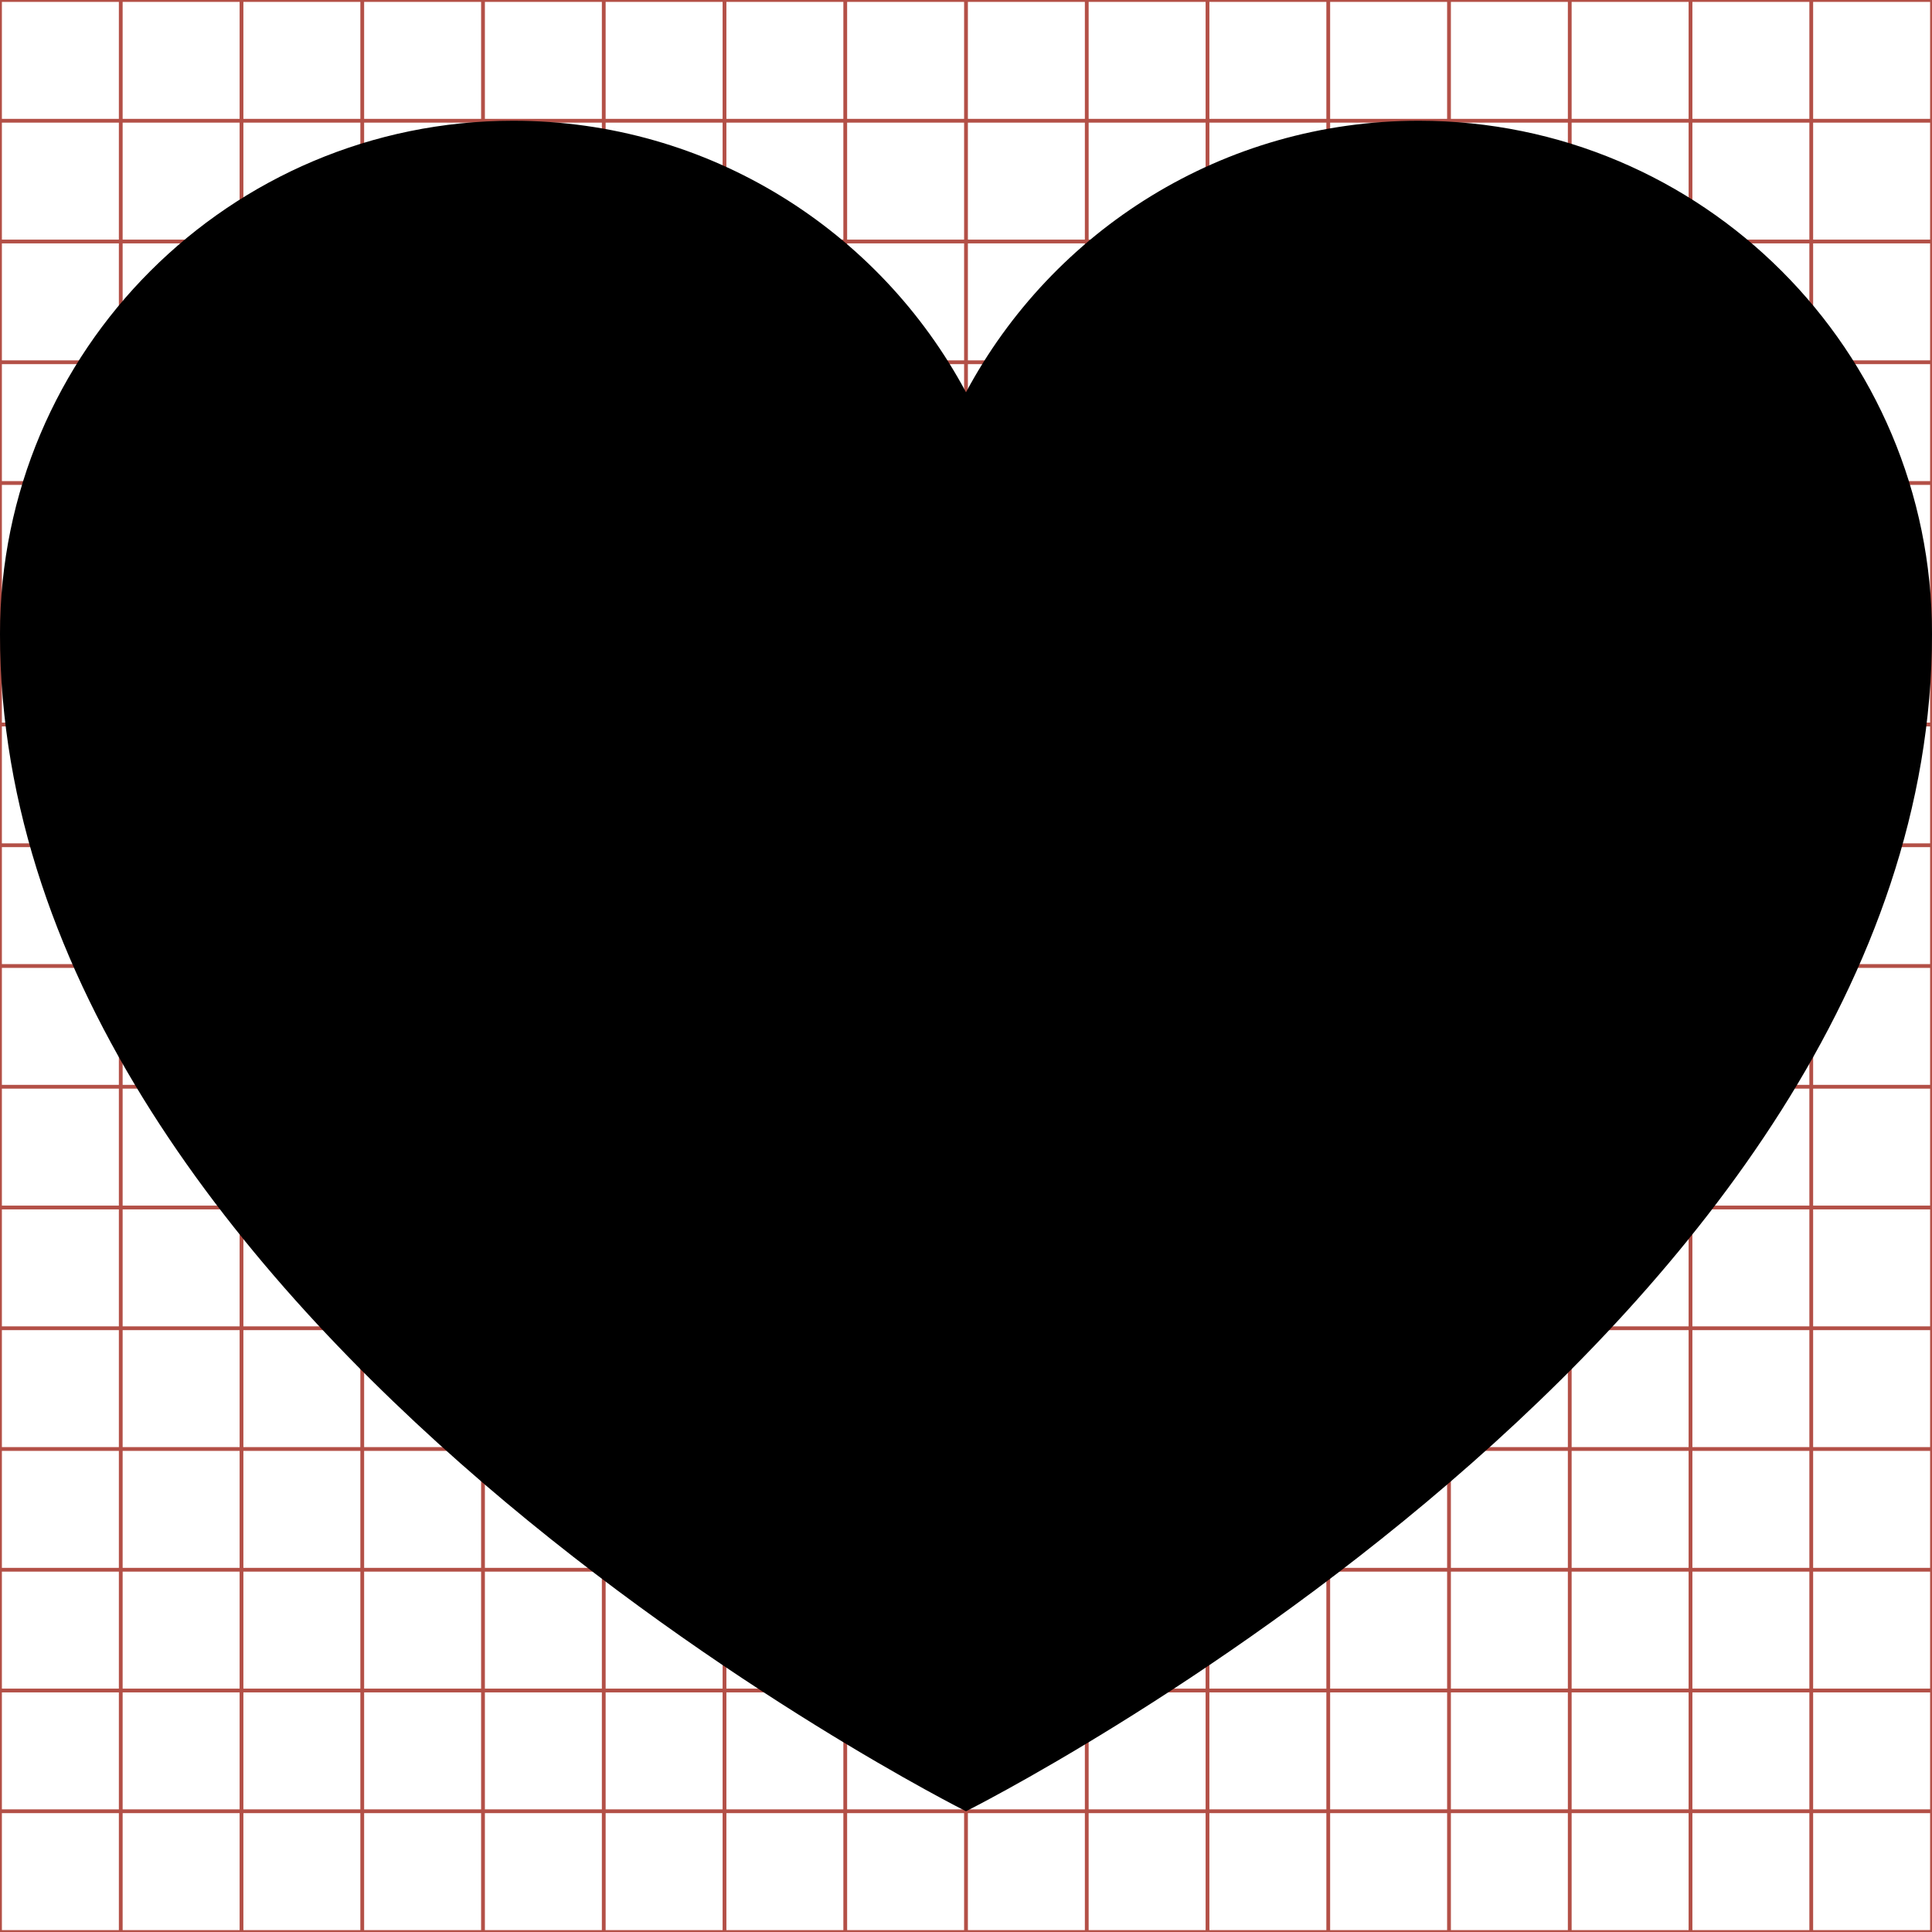
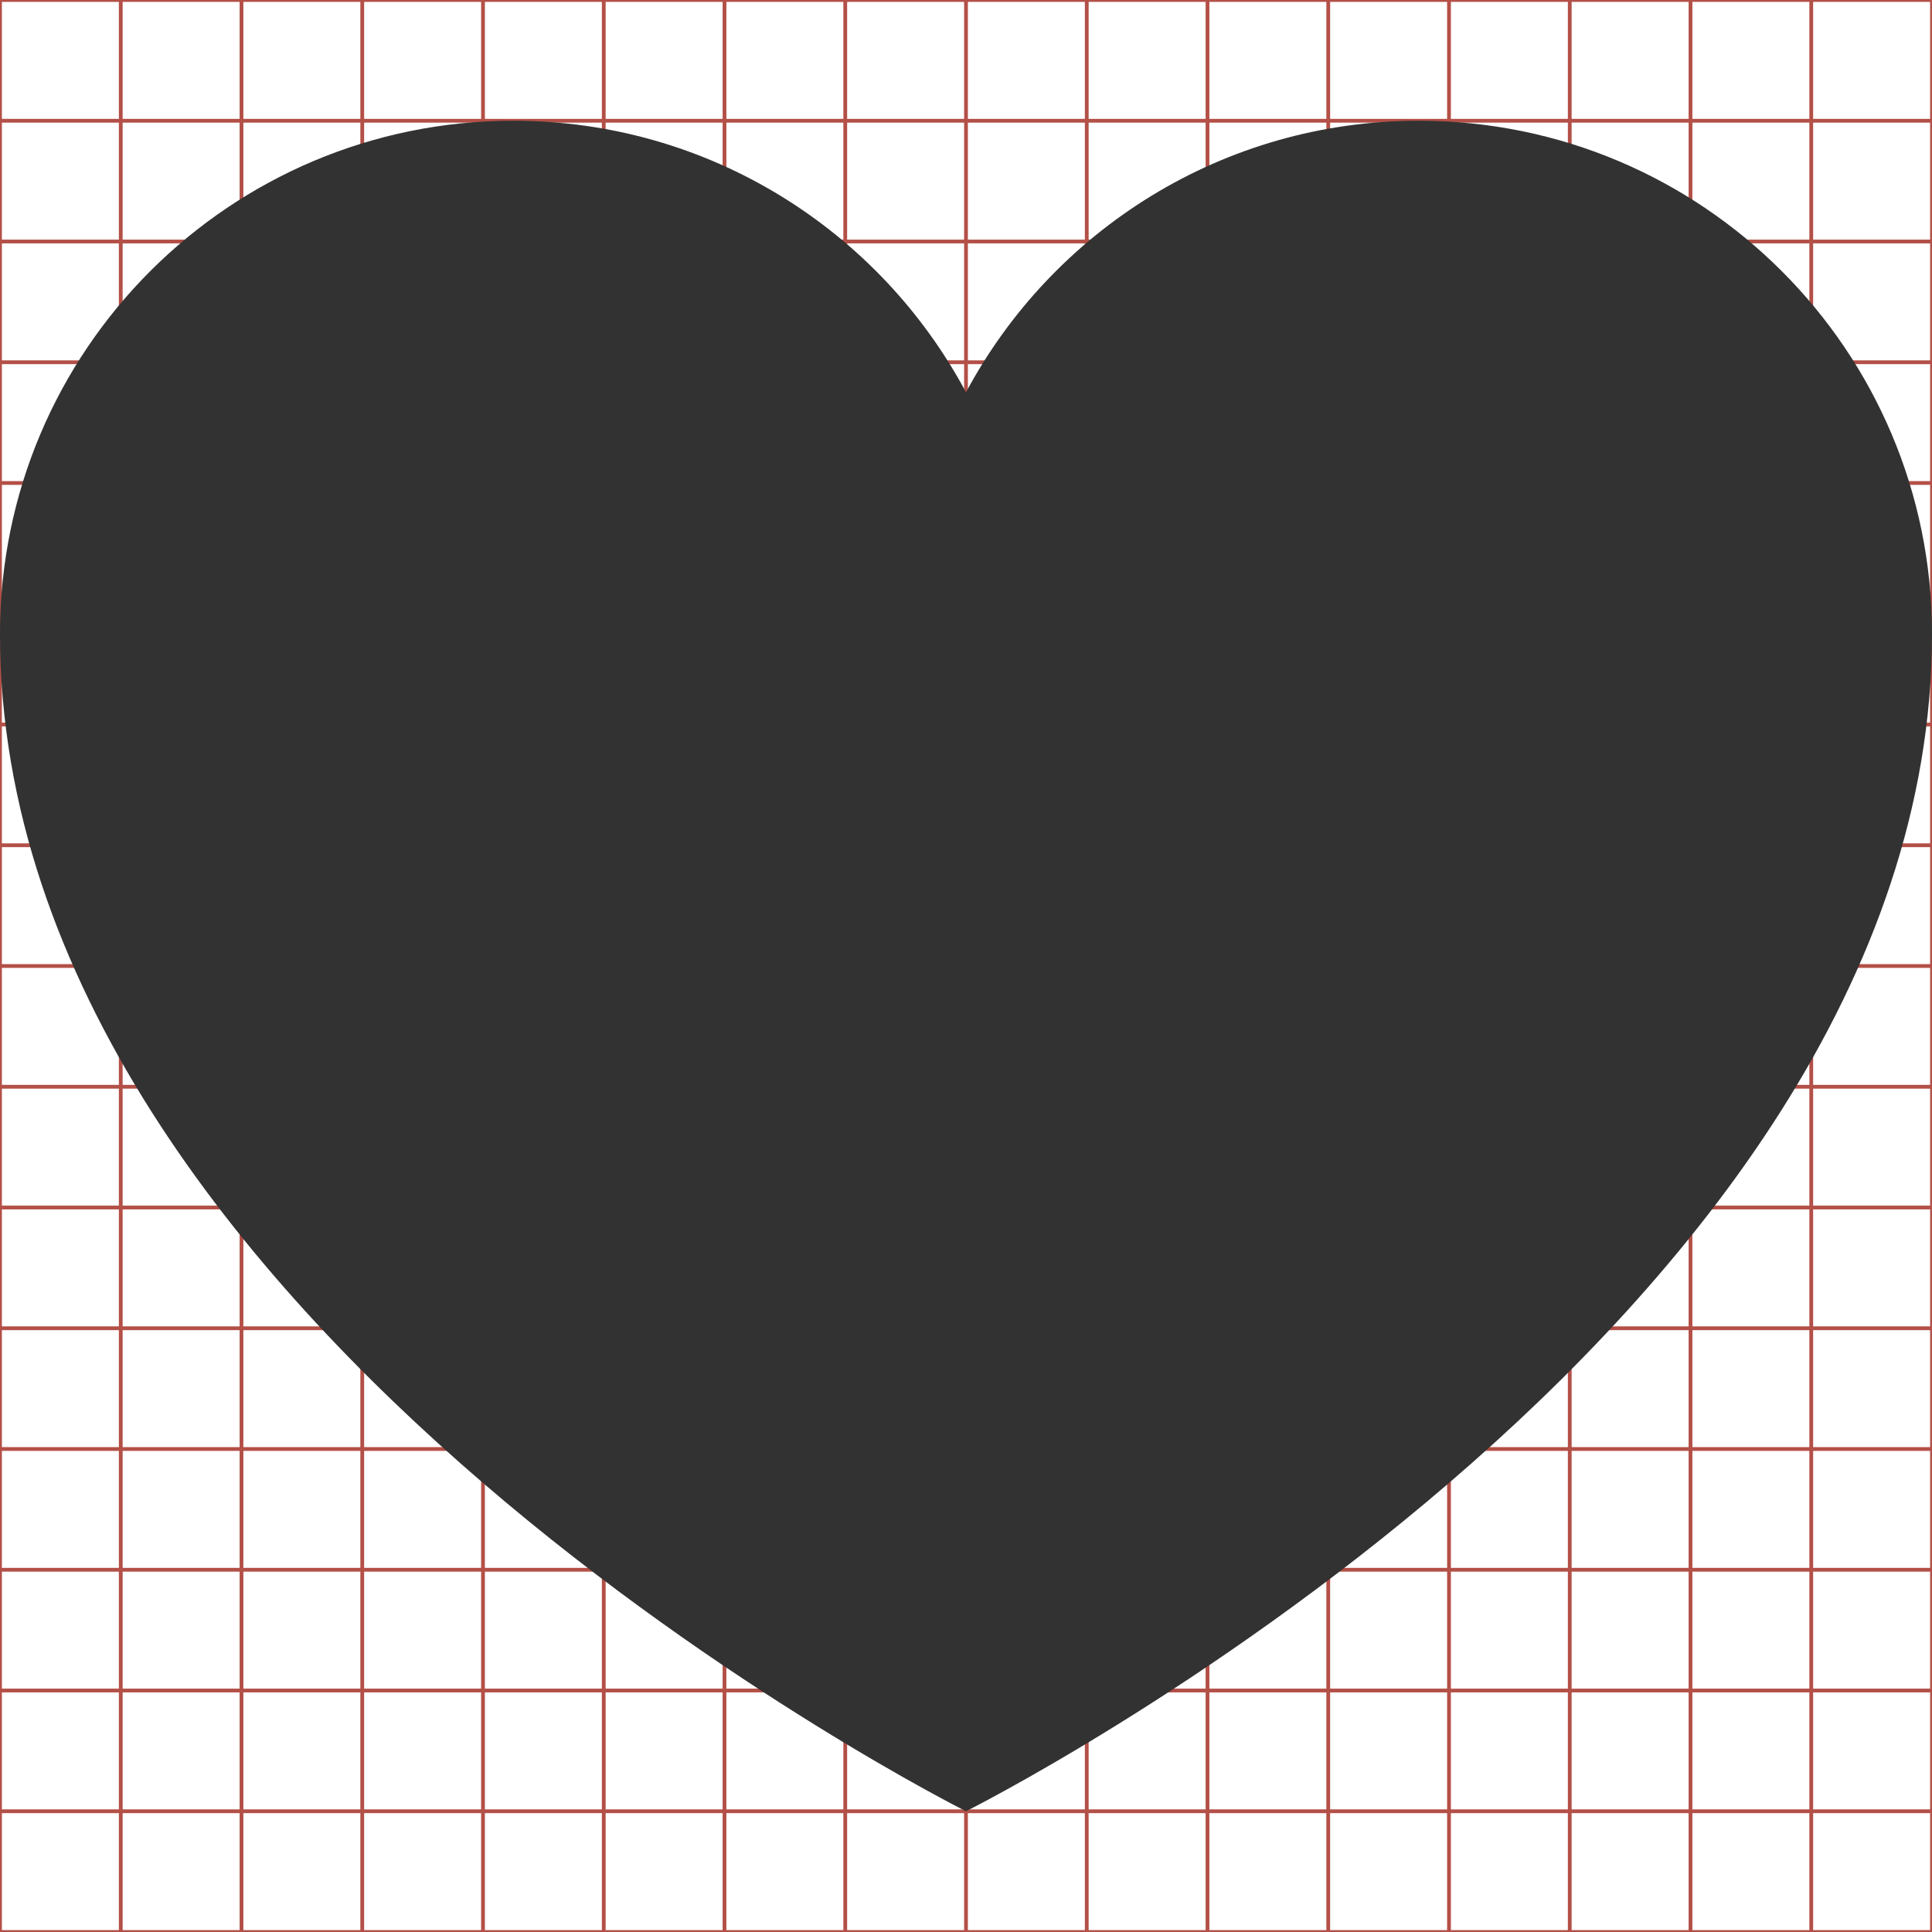
- <svg xmlns="http://www.w3.org/2000/svg" width="512" height="512" viewBox="0 0 512 512" fill="#000000">
+ <svg xmlns="http://www.w3.org/2000/svg" width="512" height="512" viewBox="0 0 512 512" fill="#323232">
  <g class="svgGrid" id="svgGrid">
    <line stroke-width="1" stroke="#B35047" x1="32" x2="32" y1="0" y2="512" />
    <line stroke-width="1" stroke="#B35047" x1="64" x2="64" y1="0" y2="512" />
    <line stroke-width="1" stroke="#B35047" x1="96" x2="96" y1="0" y2="512" />
    <line stroke-width="1" stroke="#B35047" x1="128" x2="128" y1="0" y2="512" />
    <line stroke-width="1" stroke="#B35047" x1="160" x2="160" y1="0" y2="512" />
    <line stroke-width="1" stroke="#B35047" x1="192" x2="192" y1="0" y2="512" />
    <line stroke-width="1" stroke="#B35047" x1="224" x2="224" y1="0" y2="512" />
    <line stroke-width="1" stroke="#B35047" x1="256" x2="256" y1="0" y2="512" />
    <line stroke-width="1" stroke="#B35047" x1="288" x2="288" y1="0" y2="512" />
    <line stroke-width="1" stroke="#B35047" x1="320" x2="320" y1="0" y2="512" />
    <line stroke-width="1" stroke="#B35047" x1="352" x2="352" y1="0" y2="512" />
    <line stroke-width="1" stroke="#B35047" x1="384" x2="384" y1="0" y2="512" />
    <line stroke-width="1" stroke="#B35047" x1="416" x2="416" y1="0" y2="512" />
    <line stroke-width="1" stroke="#B35047" x1="448" x2="448" y1="0" y2="512" />
    <line stroke-width="1" stroke="#B35047" x1="480" x2="480" y1="0" y2="512" />
    <line stroke-width="1" stroke="#B35047" x1="0" x2="512" y1="32" y2="32" />
    <line stroke-width="1" stroke="#B35047" x1="0" x2="512" y1="64" y2="64" />
    <line stroke-width="1" stroke="#B35047" x1="0" x2="512" y1="96" y2="96" />
    <line stroke-width="1" stroke="#B35047" x1="0" x2="512" y1="128" y2="128" />
    <line stroke-width="1" stroke="#B35047" x1="0" x2="512" y1="160" y2="160" />
    <line stroke-width="1" stroke="#B35047" x1="0" x2="512" y1="192" y2="192" />
    <line stroke-width="1" stroke="#B35047" x1="0" x2="512" y1="224" y2="224" />
    <line stroke-width="1" stroke="#B35047" x1="0" x2="512" y1="256" y2="256" />
    <line stroke-width="1" stroke="#B35047" x1="0" x2="512" y1="288" y2="288" />
    <line stroke-width="1" stroke="#B35047" x1="0" x2="512" y1="320" y2="320" />
    <line stroke-width="1" stroke="#B35047" x1="0" x2="512" y1="352" y2="352" />
    <line stroke-width="1" stroke="#B35047" x1="0" x2="512" y1="384" y2="384" />
    <line stroke-width="1" stroke="#B35047" x1="0" x2="512" y1="416" y2="416" />
    <line stroke-width="1" stroke="#B35047" x1="0" x2="512" y1="448" y2="448" />
    <line stroke-width="1" stroke="#B35047" x1="0" x2="512" y1="480" y2="480" />
    <rect x="0" y="0" width="512" height="512" fill="none" stroke-width="1" stroke="#B35047" />
  </g>
  <path d="M 376.00,32.00c-51.956,0.00-97.10,29.138-120.00,71.96C 233.099,61.138, 187.955,32.00, 136.00,32.00C 60.889,32.00,0.00,92.89,0.00,168.00c0.00,184.00, 256.00,312.00, 256.00,312.00 s 256.00-128.00, 256.00-312.00C 512.00,92.89, 451.111,32.00, 376.00,32.00z" />
</svg>
